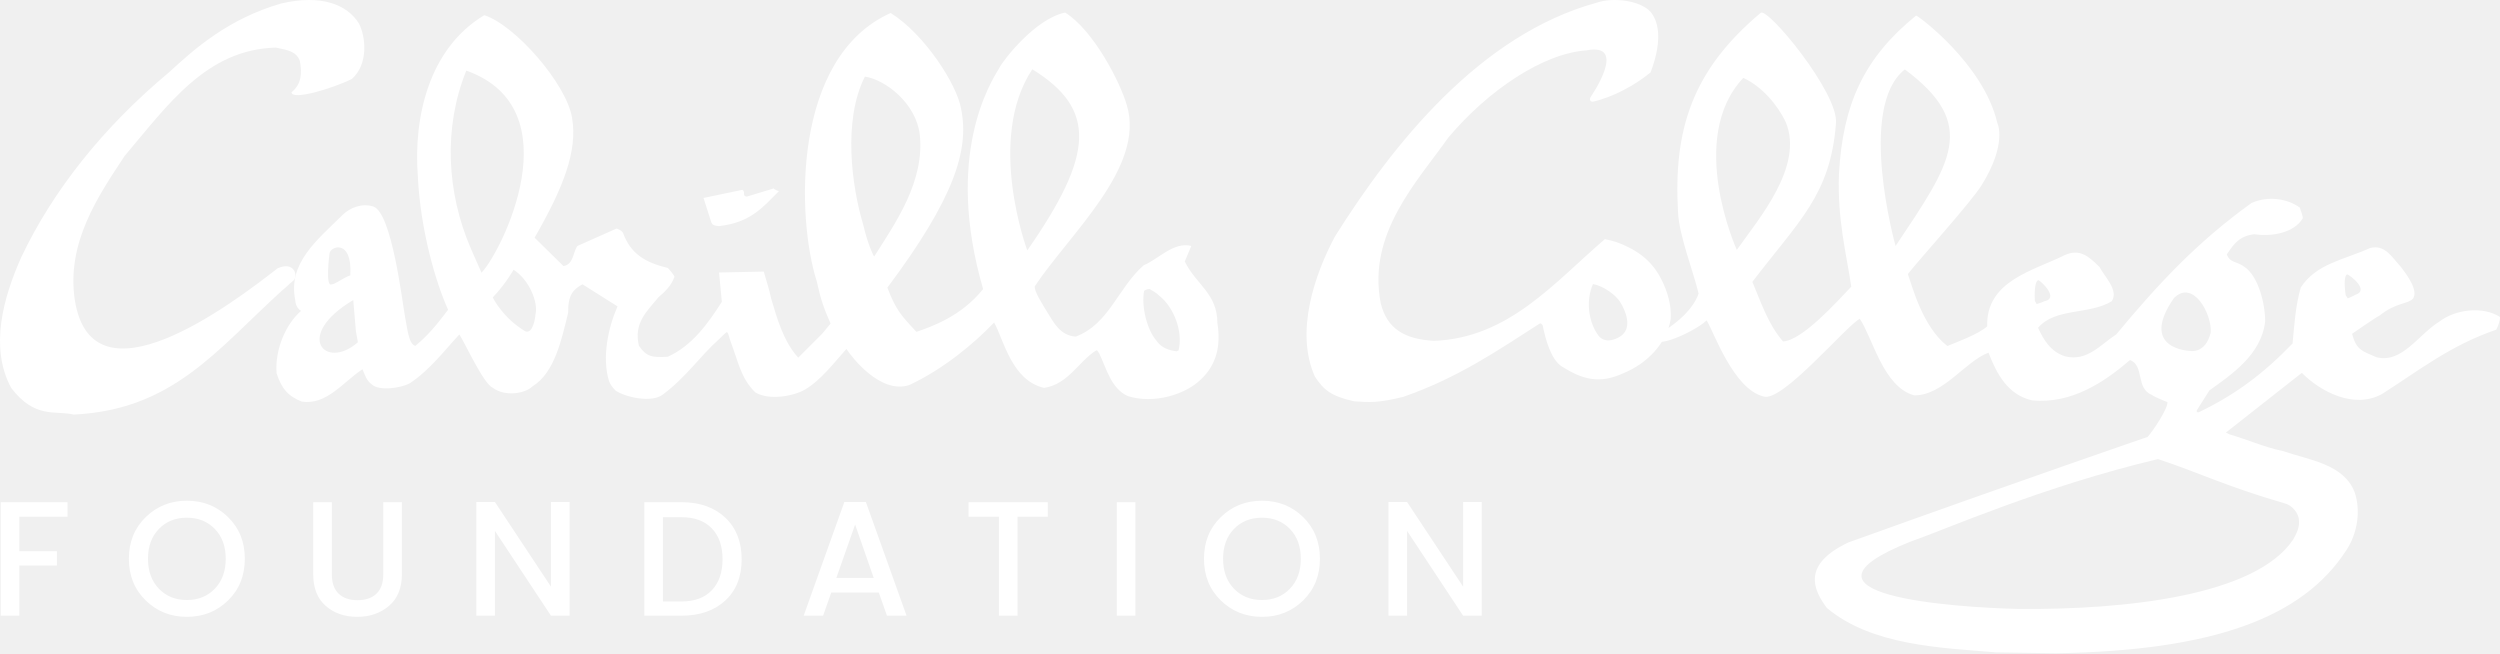
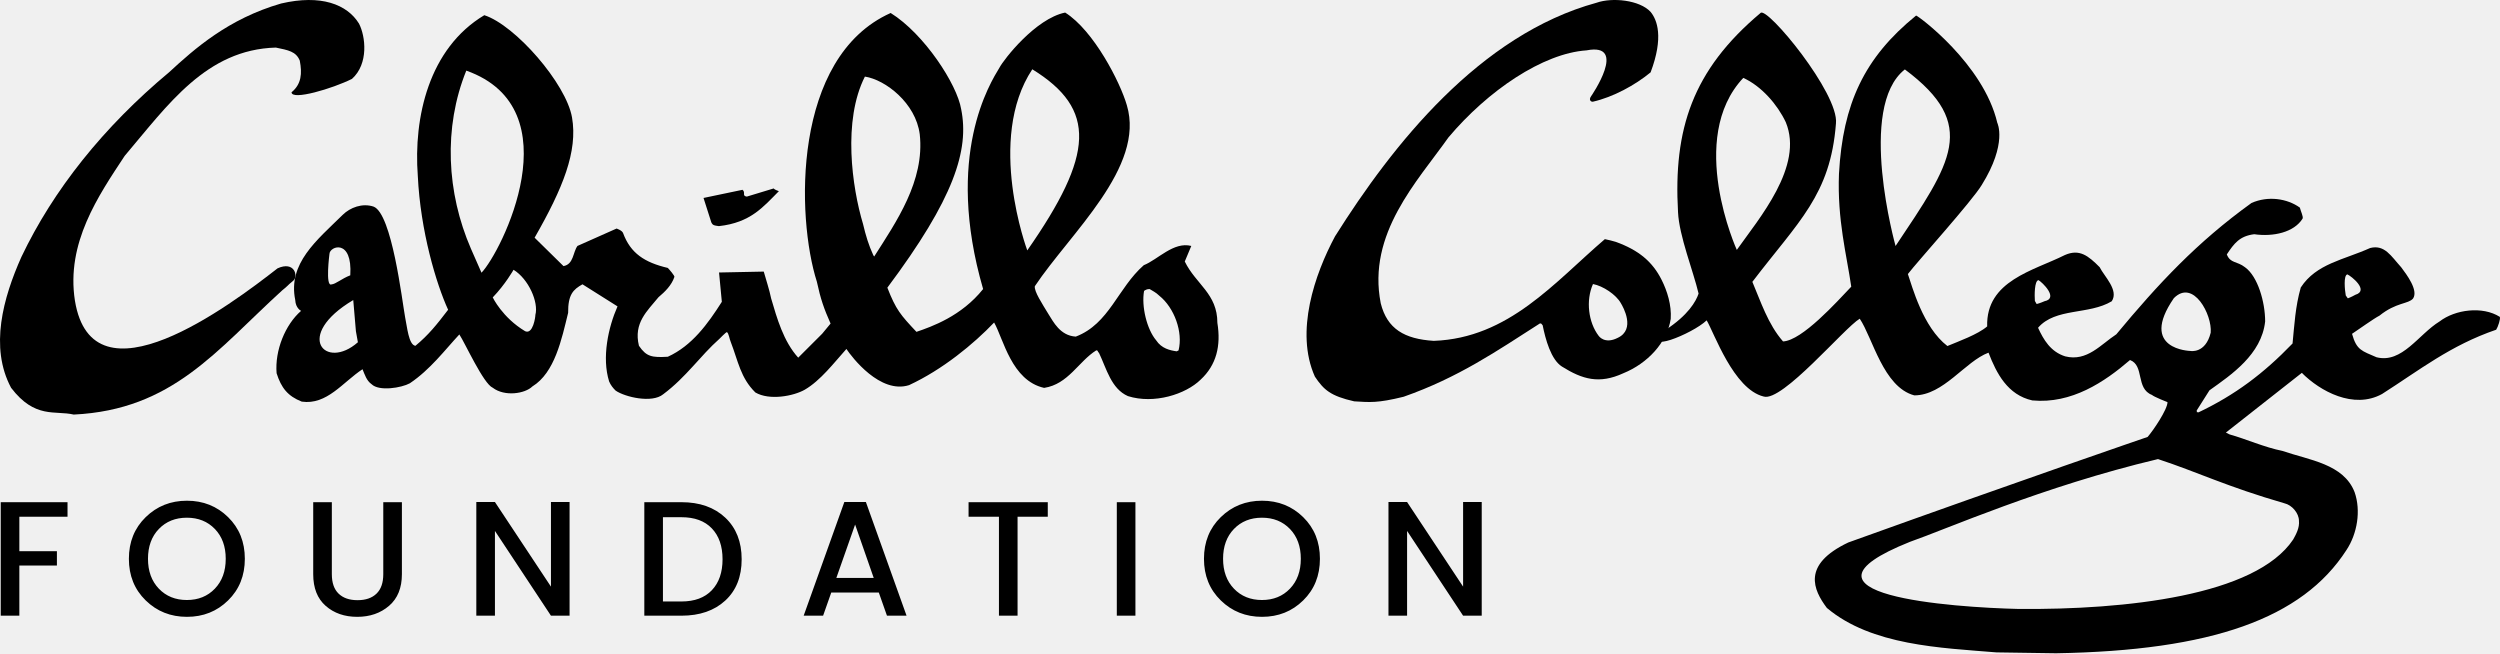
<svg xmlns="http://www.w3.org/2000/svg" width="199px" height="52px" viewBox="0 0 199 52" version="1.1">
  <defs />
  <g id="Symbols" stroke="none" stroke-width="1" fill="none" fill-rule="evenodd">
-     <g id="Footer" transform="translate(-102, -63)" fill="#FFFFFF">
+     <g id="Footer" transform="translate(-102, -63)" fill="#000000">
      <g id="Group-19" transform="translate(0, 1)">
        <g id="logo" transform="translate(102, 62)">
          <path d="M0.058,49.009 L0.058,39.974 L5.375,39.974 L5.375,41.131 L1.54,41.131 L1.54,43.874 L4.53,43.874 L4.53,45.018 L1.54,45.018 L1.54,49.009 L0.058,49.009 Z M17.103,46.858 C17.68,46.256 17.968,45.463 17.968,44.479 C17.968,43.495 17.68,42.704 17.103,42.106 C16.527,41.508 15.784,41.209 14.874,41.209 C13.964,41.209 13.221,41.508 12.644,42.106 C12.068,42.704 11.78,43.495 11.78,44.479 C11.78,45.463 12.068,46.256 12.644,46.858 C13.221,47.46 13.964,47.761 14.874,47.761 C15.784,47.761 16.527,47.46 17.103,46.858 Z M11.598,47.794 C10.705,46.923 10.259,45.818 10.259,44.479 C10.259,43.14 10.705,42.035 11.598,41.164 C12.491,40.293 13.585,39.857 14.88,39.857 C16.176,39.857 17.268,40.293 18.156,41.164 C19.045,42.035 19.489,43.14 19.489,44.479 C19.489,45.818 19.045,46.923 18.156,47.794 C17.268,48.665 16.176,49.1 14.88,49.1 C13.585,49.1 12.491,48.665 11.598,47.794 Z M24.932,45.707 L24.932,39.974 L26.414,39.974 L26.414,45.707 C26.414,46.392 26.594,46.908 26.953,47.254 C27.313,47.601 27.816,47.774 28.461,47.774 C29.107,47.774 29.61,47.601 29.969,47.254 C30.329,46.908 30.509,46.392 30.509,45.707 L30.509,39.974 L31.991,39.974 L31.991,45.707 C31.991,46.799 31.651,47.638 30.97,48.223 C30.29,48.808 29.445,49.1 28.435,49.1 C27.426,49.1 26.589,48.81 25.926,48.229 C25.263,47.649 24.932,46.808 24.932,45.707 Z M43.856,39.961 L45.338,39.961 L45.338,49.009 L43.856,49.009 L39.397,42.262 L39.397,49.009 L37.915,49.009 L37.915,39.961 L39.397,39.961 L43.856,46.695 L43.856,39.961 Z M52.77,47.878 L54.239,47.878 C55.288,47.878 56.096,47.579 56.663,46.981 C57.231,46.383 57.515,45.562 57.515,44.518 C57.515,43.474 57.231,42.655 56.663,42.061 C56.096,41.467 55.288,41.17 54.239,41.17 L52.77,41.17 L52.77,47.878 Z M54.239,39.974 C55.695,39.974 56.858,40.384 57.729,41.203 C58.6,42.022 59.036,43.127 59.036,44.518 C59.036,45.909 58.6,47.005 57.729,47.807 C56.858,48.609 55.695,49.009 54.239,49.009 L51.288,49.009 L51.288,39.974 L54.239,39.974 Z M70.602,49.009 L69.952,47.163 L66.169,47.163 L65.519,49.009 L63.972,49.009 L67.209,39.961 L68.925,39.961 L72.162,49.009 L70.602,49.009 Z M66.572,46.006 L69.549,46.006 L68.067,41.755 L66.572,46.006 Z M77.098,41.131 L77.098,39.974 L83.403,39.974 L83.403,41.131 L80.998,41.131 L80.998,49.009 L79.516,49.009 L79.516,41.131 L77.098,41.131 Z M88.898,49.009 L88.898,39.974 L90.38,39.974 L90.38,49.009 L88.898,49.009 Z M102.68,46.858 C103.257,46.256 103.545,45.463 103.545,44.479 C103.545,43.495 103.257,42.704 102.68,42.106 C102.104,41.508 101.361,41.209 100.451,41.209 C99.541,41.209 98.798,41.508 98.221,42.106 C97.645,42.704 97.357,43.495 97.357,44.479 C97.357,45.463 97.645,46.256 98.221,46.858 C98.798,47.46 99.541,47.761 100.451,47.761 C101.361,47.761 102.104,47.46 102.68,46.858 Z M97.175,47.794 C96.282,46.923 95.836,45.818 95.836,44.479 C95.836,43.14 96.282,42.035 97.175,41.164 C98.068,40.293 99.162,39.857 100.457,39.857 C101.753,39.857 102.845,40.293 103.733,41.164 C104.622,42.035 105.066,43.14 105.066,44.479 C105.066,45.818 104.622,46.923 103.733,47.794 C102.845,48.665 101.753,49.1 100.457,49.1 C99.162,49.1 98.068,48.665 97.175,47.794 Z M116.463,39.961 L117.945,39.961 L117.945,49.009 L116.463,49.009 L112.004,42.262 L112.004,49.009 L110.522,49.009 L110.522,39.961 L112.004,39.961 L116.463,46.695 L116.463,39.961 Z" id="Foundation" />
          <g>
            <path d="M5.869,33 C13.758,32.619 17.232,27.873 22.461,23.115 C22.781,22.864 23.043,22.598 23.043,22.598 L23.358,22.33 C23.752,21.983 23.444,20.749 22.094,21.359 C18.356,24.278 7.366,32.543 5.963,23.928 C5.251,19.34 7.823,15.595 9.923,12.41 C13.381,8.328 16.421,3.944 21.956,3.787 C22.94,3.993 23.565,4.092 23.862,4.826 C24.056,5.836 24.001,6.697 23.207,7.344 C23.211,8.023 26.473,7.05 28.015,6.281 C29.362,5.078 29.096,2.88 28.576,1.879 C27.633,0.344 25.543,-0.462 22.374,0.279 C18.175,1.492 15.479,3.889 13.464,5.748 C8.223,10.115 4.224,15.151 1.701,20.457 C0.254,23.701 -0.846,27.638 0.884,30.87 C2.785,33.364 4.392,32.652 5.869,33" id="Fill-1" />
            <path d="M128.779,26.889 C127.719,27.433 127.254,26.734 127.254,26.734 C126.435,25.664 126.218,23.923 126.801,22.61 C127.602,22.756 128.647,23.463 129.011,24.119 C129.218,24.456 130.2,26.216 128.779,26.889 M132.267,22.282 C131.543,20.833 130.442,19.911 128.621,19.254 C128.262,19.15 128.158,19.124 127.747,19.036 C123.742,22.464 120.101,26.914 114.13,27.132 C111.8,26.987 110.417,26.184 109.907,24.142 C108.815,18.598 112.819,14.44 115.296,10.939 C118.427,7.219 122.81,4.242 126.291,4.009 C129.631,3.362 126.655,7.656 126.655,7.656 C126.427,7.969 126.66,8.124 126.801,8.094 C128.403,7.729 130.151,6.781 131.388,5.76 C132.448,2.948 131.905,1.576 131.388,0.946 C130.514,-0.003 128.33,-0.221 127.092,0.216 C117.771,2.769 110.854,11.523 106.266,18.817 C104.664,21.807 103.062,26.403 104.664,29.977 C105.369,31.03 105.912,31.522 107.795,31.947 C109.032,32.02 109.634,32.099 111.727,31.582 C116.096,30.05 119.155,27.935 122.577,25.746 C122.723,25.746 122.65,25.746 122.796,25.893 C123.014,26.987 123.456,28.623 124.325,29.175 C125.962,30.202 127.306,30.59 129.218,29.71 C131.13,28.934 132.699,27.278 132.99,25.382 C133.064,24.288 132.71,23.161 132.267,22.282" id="Fill-2" />
            <path d="M93.812,27.893 L93.664,27.966 C93.127,27.889 92.461,27.743 92.032,27.091 C91.291,26.217 90.846,24.394 91.068,23.155 C91.18,23.079 91.312,23.001 91.513,23.009 C91.735,23.155 91.988,23.253 92.285,23.544 C93.471,24.492 94.183,26.435 93.812,27.893 L93.812,27.893 Z M82.171,5.515 C87.313,8.69 87.096,12.298 81.771,19.932 C81.771,19.932 78.473,11.104 82.171,5.515 L82.171,5.515 Z M69.513,20.311 C69.143,19.509 68.916,18.751 68.698,17.833 C67.818,14.906 67.067,9.596 68.846,6.097 C70.476,6.345 72.896,8.203 73.212,10.69 C73.622,14.399 71.326,17.681 69.585,20.419 L69.513,20.311 Z M42.615,25.071 C42.624,25.204 42.431,26.648 41.8,26.364 C39.984,25.277 39.222,23.674 39.222,23.674 C40.221,22.639 40.879,21.475 40.879,21.475 C42.077,22.209 42.889,24.067 42.615,25.071 L42.615,25.071 Z M38.327,21.708 L37.485,19.794 C35.557,15.348 35.275,10.173 37.117,5.621 C45.676,8.656 39.896,20.09 38.327,21.708 L38.327,21.708 Z M28.119,23.884 L28.33,26.364 L28.488,27.243 C25.91,29.519 23.332,26.726 28.119,23.884 L28.119,23.884 Z M26.225,20.208 C26.252,19.587 28.067,18.967 27.883,21.915 C27.199,22.174 26.723,22.619 26.383,22.639 C25.883,22.846 26.225,20.208 26.225,20.208 L26.225,20.208 Z M96.903,25.7 C96.903,23.368 95.198,22.639 94.308,20.816 L94.827,19.577 C93.419,19.213 92.158,20.671 91.046,21.108 C88.97,22.93 88.303,25.773 85.633,26.794 C84.373,26.721 83.832,25.578 83.483,25.044 C82.932,24.137 82.315,23.201 82.371,22.785 C85.188,18.557 91.172,13.311 89.698,8.38 C89.172,6.552 87.064,2.432 84.787,1 C82.42,1.483 79.894,4.742 79.561,5.379 C78.828,6.599 75.159,12.346 78.256,23.008 C76.527,25.174 74.159,26.002 72.949,26.415 C71.686,25.071 71.318,24.657 70.634,22.898 C75.946,15.795 77.166,11.949 76.509,8.69 C76.184,6.712 73.562,2.69 70.897,1.034 C63.039,4.552 63.39,17.311 65.021,22.42 C65.318,23.805 65.595,24.588 66.114,25.755 L65.446,26.564 L63.538,28.47 C62.36,27.17 61.846,25.325 61.383,23.757 C61.234,23.029 60.997,22.342 60.795,21.618 L57.236,21.691 L57.458,24.024 C56.346,25.773 55.086,27.522 53.158,28.397 C51.897,28.47 51.453,28.397 50.859,27.522 C50.414,25.7 51.527,24.753 52.416,23.659 C52.935,23.222 53.454,22.712 53.677,22.056 C53.751,21.983 53.232,21.4 53.158,21.327 C51.304,20.889 50.192,20.161 49.599,18.557 C49.525,18.338 49.08,18.192 49.08,18.192 L45.966,19.577 C45.595,20.088 45.669,21.035 44.854,21.181 L42.555,18.921 C44.808,14.987 46.001,12.05 45.533,9.35 C45.065,6.652 41.011,2 38.551,1.209 C34.132,3.856 32.908,9.345 33.257,13.999 C33.464,18.395 34.728,22.6 35.67,24.657 C34.75,25.863 34.102,26.669 33.066,27.527 C32.523,27.445 32.408,26.002 32.249,25.263 C32.013,23.984 31.197,16.975 29.728,16.443 C28.839,16.151 27.875,16.516 27.281,17.099 C25.205,19.14 22.907,20.962 23.5,23.878 C23.53,24.541 23.967,24.744 23.967,24.744 C22.707,25.837 21.869,27.887 22.017,29.709 C22.388,30.876 22.907,31.531 24.019,31.969 C26.021,32.261 27.299,30.41 28.856,29.39 C29.04,29.829 29.172,30.295 29.58,30.584 C30.173,31.167 31.953,30.876 32.62,30.511 C34.251,29.418 35.407,27.864 36.564,26.622 C37.012,27.295 38.485,30.554 39.222,30.864 C40.169,31.588 41.785,31.344 42.378,30.761 C44.158,29.667 44.705,27.013 45.224,24.898 C45.21,23.45 45.625,23.043 46.366,22.631 L49.154,24.388 C48.413,26.065 47.894,28.47 48.487,30.365 C48.613,30.657 48.783,30.876 49.006,31.094 C49.747,31.605 51.897,32.115 52.787,31.386 C54.641,30.001 55.711,28.353 57.269,26.968 C57.269,26.968 57.785,26.437 57.86,26.437 C58.008,26.51 58.065,26.994 58.168,27.221 C58.761,28.752 58.941,30.074 60.127,31.24 C61.24,31.896 63.167,31.531 64.057,31.022 C65.318,30.292 66.397,28.864 67.374,27.777 C67.811,28.434 70.063,31.386 72.361,30.657 C75.031,29.418 77.501,27.382 79.132,25.672 C79.878,26.986 80.517,30.292 83.112,30.876 C85.04,30.584 85.856,28.762 87.265,27.887 C87.413,27.887 87.339,27.96 87.487,28.106 C88.08,29.345 88.451,30.948 89.785,31.531 C91.862,32.188 94.382,31.386 95.569,30.22 C96.829,29.054 97.2,27.522 96.903,25.7 L96.903,25.7 Z" id="Fill-3" />
            <path d="M57.225,18 C59.761,17.719 60.758,16.459 62,15.216 C62,15.216 61.655,15.108 61.586,15 L59.448,15.649 C59.034,15.595 59.379,15.324 59.103,15.108 L56,15.757 L56.621,17.702 C56.675,17.775 56.675,17.925 57.034,17.972 L57.225,18 Z" id="Fill-4" />
            <path d="M186.722,23.517 C186.648,23.091 186.527,21.922 186.848,21.84 C187.153,21.968 188.613,23.125 187.489,23.464 C187.161,23.65 186.886,23.749 186.886,23.749 L186.722,23.517 Z M181.833,40.06 C182.45,40.197 182.996,40.864 182.996,41.449 C183.056,42.009 182.768,42.527 182.541,42.938 C179.548,47.436 169.163,48.542 160.704,48.473 C155.435,48.351 141.448,47.366 152.033,43.13 C154.831,42.161 162.595,38.721 171.776,36.543 C174.94,37.581 177.21,38.721 181.833,40.06 L181.833,40.06 Z M173.04,23.732 C174.588,22.176 176.101,25.063 175.972,26.481 C175.559,28.166 174.362,27.936 174.362,27.936 C174.362,27.936 170.206,27.842 173.04,23.732 L173.04,23.732 Z M161.976,23.955 C161.944,23.523 161.935,22.349 162.262,22.298 C162.553,22.455 163.896,23.747 162.745,23.976 C162.401,24.13 162.118,24.201 162.118,24.201 L161.976,23.955 Z M151.627,5.526 C157.541,9.935 155.323,12.943 150.887,19.582 C150.887,19.582 147.792,8.534 151.627,5.526 L151.627,5.526 Z M138.25,19.893 C138.25,19.893 134.227,11.024 138.766,6.2 C140.22,6.858 141.494,8.338 142.148,9.727 C143.602,13.236 140.004,17.404 138.25,19.893 L138.25,19.893 Z M198.986,25.223 C197.605,24.346 195.425,24.638 194.189,25.588 C192.517,26.611 191.209,28.95 189.173,28.438 C188.011,27.927 187.586,27.888 187.222,26.572 C187.718,26.245 188.971,25.344 189.407,25.125 C190.739,24.053 191.699,24.214 192.081,23.761 C192.517,23.103 191.572,21.86 191.136,21.276 C190.336,20.398 189.827,19.449 188.665,19.741 C186.557,20.691 184.376,20.983 183.141,22.884 C182.705,24.418 182.632,25.88 182.487,27.342 C180.161,29.754 177.908,31.436 175,32.824 C174.929,32.806 174.89,32.806 174.867,32.811 C174.873,32.789 174.873,32.749 174.855,32.678 L175.873,31.07 C177.617,29.828 180.015,28.219 180.306,25.588 C180.306,24.053 179.725,22.007 178.707,21.276 C178.053,20.764 177.544,20.983 177.254,20.252 C177.835,19.376 178.272,18.79 179.434,18.644 C180.96,18.864 182.608,18.493 183.286,17.402 C183.359,17.256 183.141,16.817 183.068,16.525 C182.051,15.794 180.524,15.575 179.216,16.159 C174.855,19.302 171.802,22.591 168.459,26.611 C167.223,27.416 166.133,28.804 164.389,28.366 C163.226,28 162.665,27.04 162.229,26.09 C163.614,24.482 166.279,25.076 168.095,23.98 C168.677,23.103 167.495,21.997 167.131,21.266 C166.226,20.355 165.523,19.79 164.361,20.302 C161.889,21.544 158.072,22.338 158.179,25.982 C157.433,26.625 155.885,27.178 155.013,27.543 C153.053,26.04 152.203,22.772 151.867,21.813 C152.664,20.778 156.978,16.005 157.747,14.724 C159.81,11.404 158.985,9.779 158.985,9.779 C157.885,5.076 152.657,1.231 152.521,1.238 C148.378,4.6 146.688,8.274 146.382,13.838 C146.241,17.515 146.987,20.248 147.36,22.82 C146.219,24.017 143.456,27.105 141.93,27.178 C140.726,25.806 140.143,23.969 139.488,22.435 C143.147,17.631 145.706,15.532 146.142,9.831 C146.4,7.445 140.652,0.486 140.142,1.03 C134.709,5.595 133.196,10.298 133.571,16.89 C133.657,18.776 134.795,21.605 135.207,23.369 C135.001,23.991 134.376,25.092 132.572,26.264 C130.482,28.274 134.705,26.596 135.85,25.5 C136.436,26.465 137.987,30.978 140.385,31.563 C141.861,32.031 146.812,26.091 148.035,25.369 C149.066,26.894 149.907,30.814 152.378,31.472 C154.704,31.472 156.42,28.769 158.286,28.072 C158.925,29.734 159.809,31.436 161.772,31.874 C164.898,32.166 167.514,30.412 169.549,28.658 C170.712,29.097 169.985,30.924 171.294,31.436 C171.439,31.582 172.533,32.013 172.533,32.013 C172.533,32.598 171.377,34.297 170.951,34.78 C170.951,34.78 161.204,38.116 147.122,43.182 C143.408,44.946 144.337,46.951 145.419,48.392 C148.98,51.389 154.483,51.565 158.916,51.93 L163.662,52 C176.041,51.793 183.262,49.233 186.775,43.788 C187.647,42.472 187.938,40.645 187.429,39.183 C186.557,36.917 183.795,36.625 181.687,35.894 C180.234,35.602 178.78,34.944 177.472,34.578 L177.181,34.432 L183.225,29.68 C184.679,31.142 187.356,32.605 189.61,31.362 C192.59,29.462 195.061,27.489 198.695,26.246 C198.84,26.027 199.058,25.369 198.986,25.223 L198.986,25.223 Z" id="Fill-5" />
          </g>
        </g>
      </g>
    </g>
  </g>
</svg>
